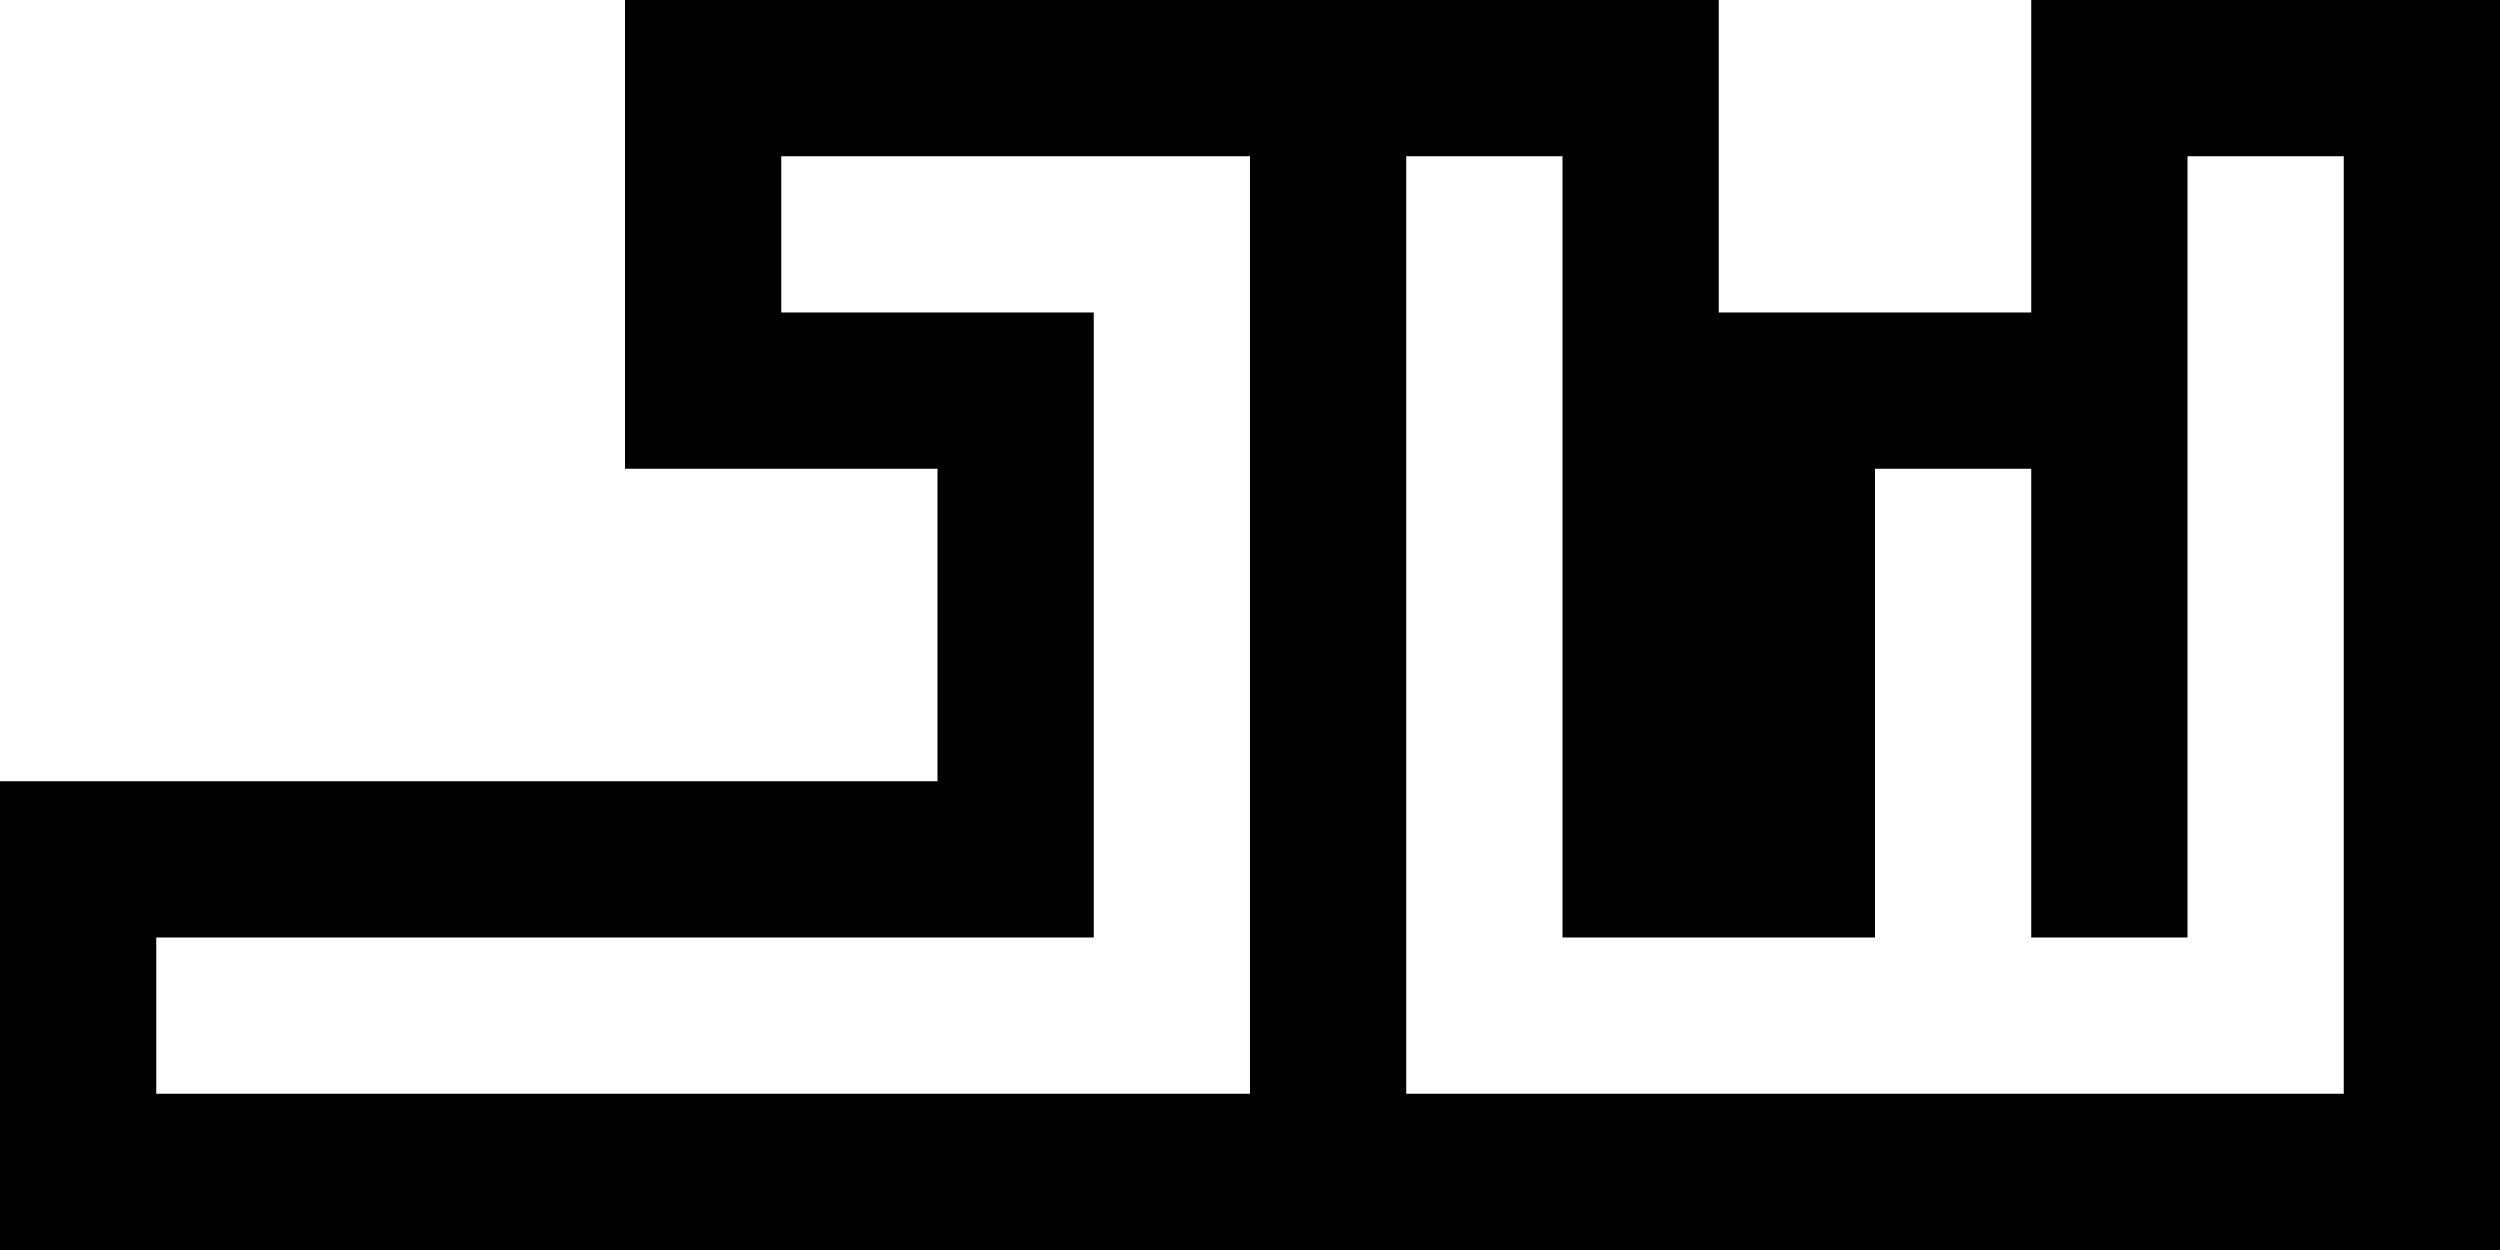
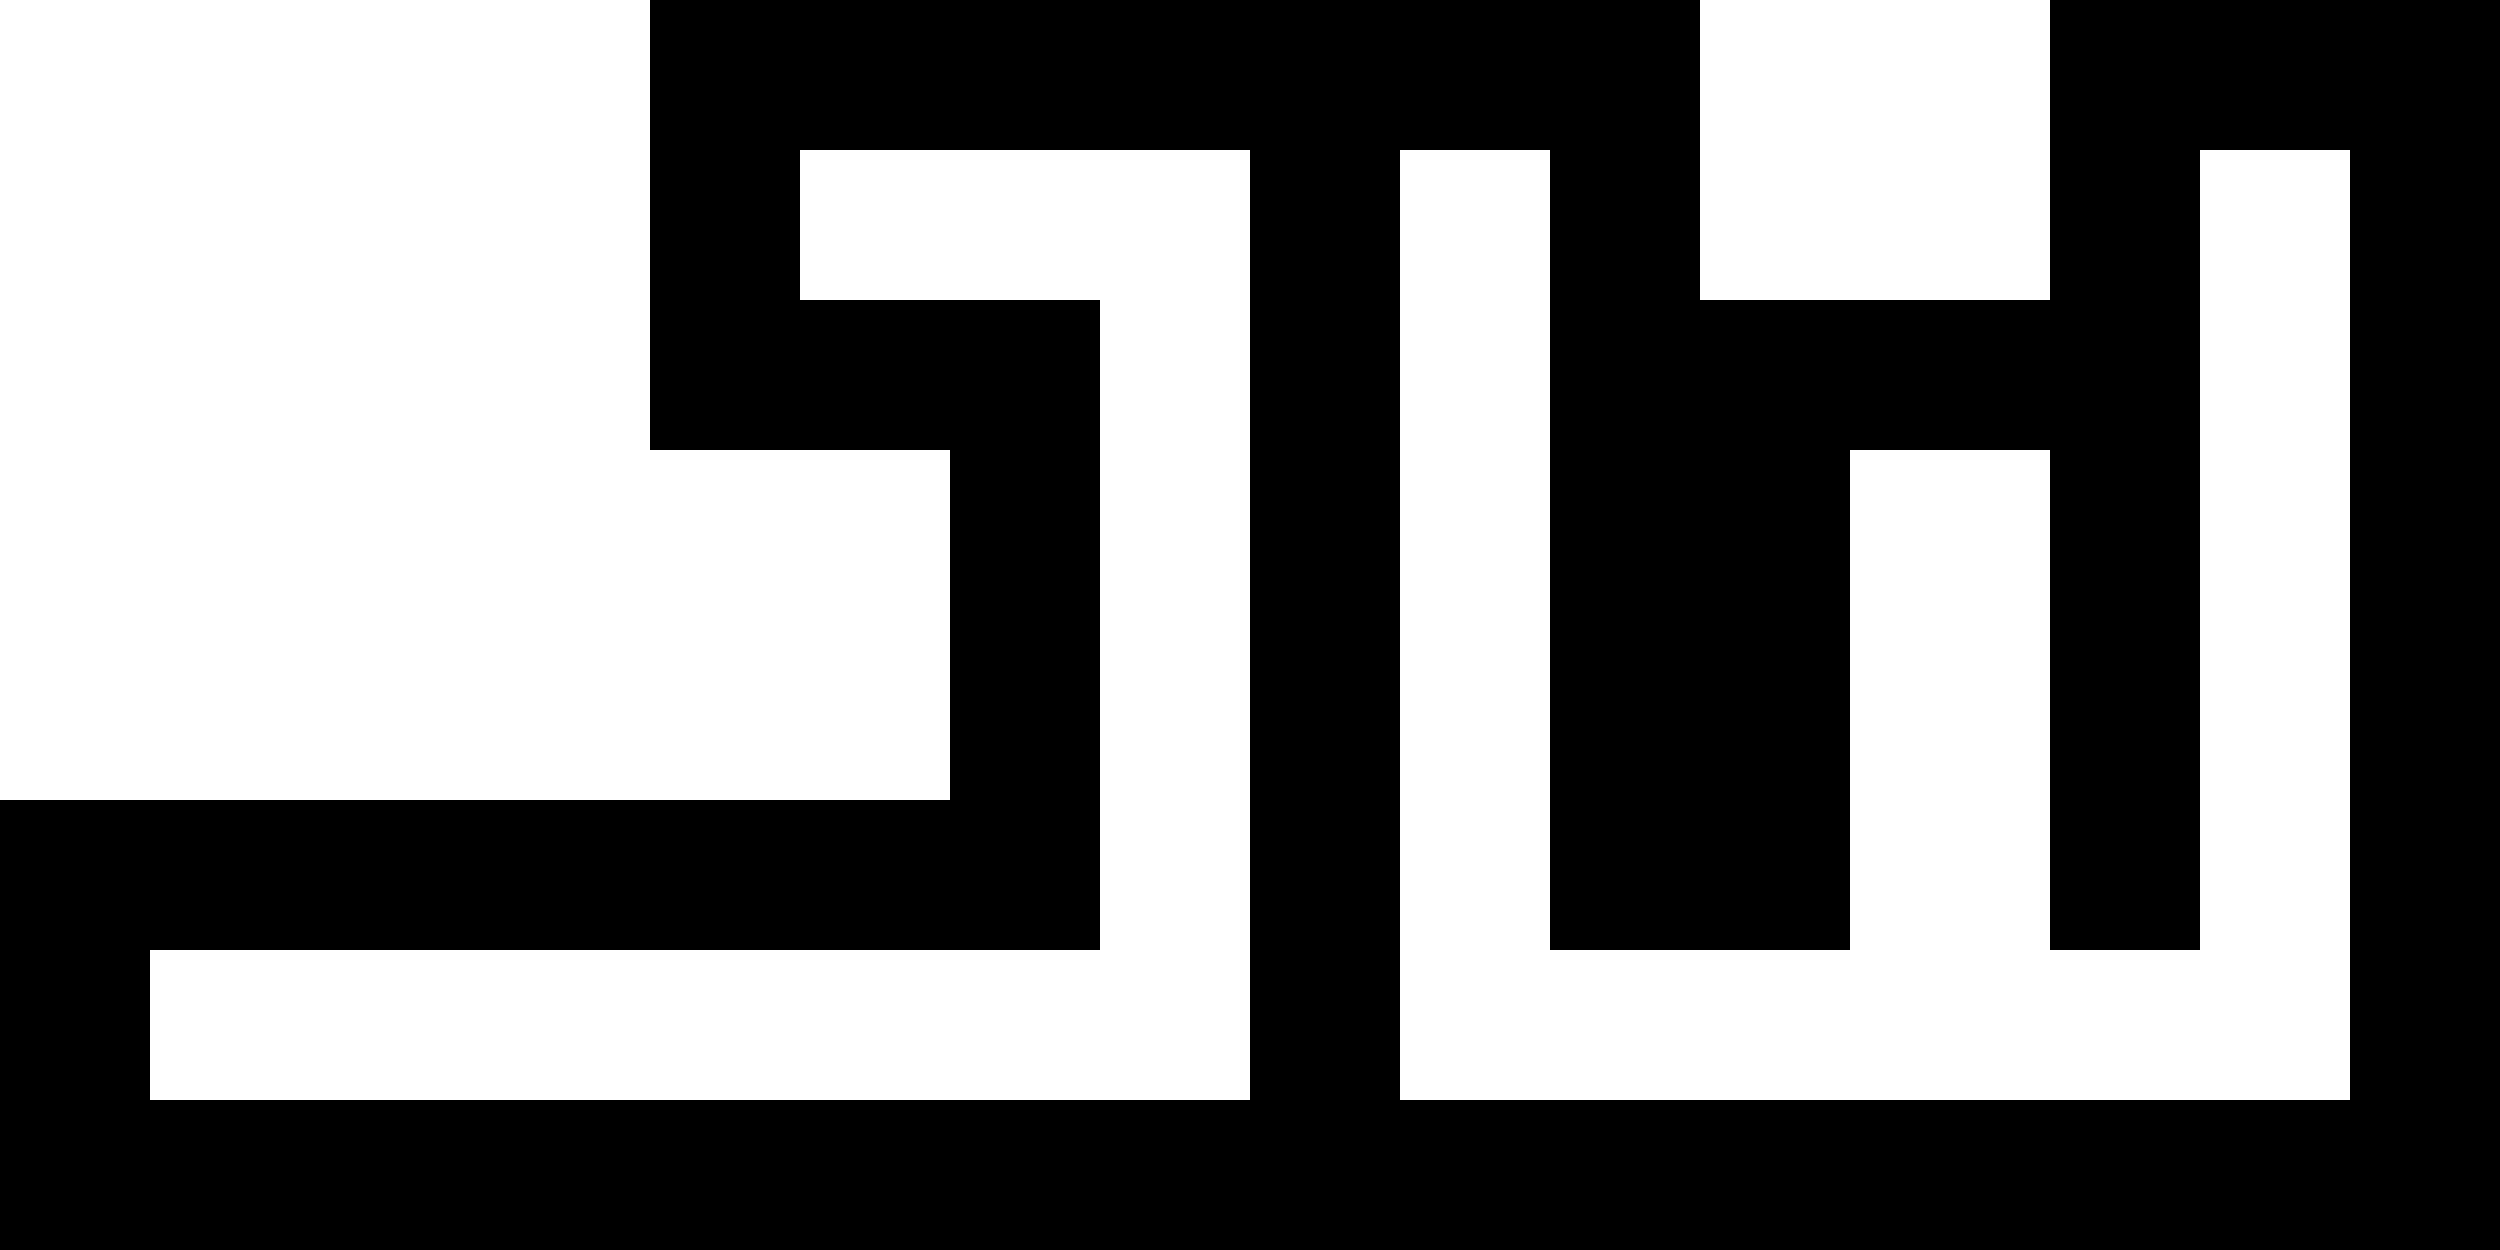
- <svg xmlns="http://www.w3.org/2000/svg" version="1.1" id="logosvg" x="0px" y="0px" preserveAspectRatio="xMinYMin meet" width="50px" height="25px" viewBox="0 0 50 25" enable-background="new 0 0 50 25" xml:space="preserve">
-   <path fill="#000000" stroke="none" id="logopath" d="M40.625,0v6.25h-6.25V0H12.5v9.375h6.25v6.25H0V25h50V0H40.625z M25,21.875H3.125V18.75h18.75V6.25h-6.25V3.125H25V21.875z M46.875,21.875h-18.75V3.125h3.125V18.75h6.25V9.375h3.125v9.375h3.125V3.125h3.125V21.875z" />
+ <svg xmlns="http://www.w3.org/2000/svg" width="50px" height="25px" viewBox="0 0 50 25" x="0px" y="0px" preserveAspectRatio="xMinYMin meet" version="1.1" xml:space="preserve">
+   <path id="logopath" stroke="none" fill="#000000" d="M41,6 L34,6 L34,0 L13,0 L13,9 L19,9 L19,16 L0,16 L0,25 L50,25 L50,0 L41,0 L41,6 Z M28,22 L28,3 L31,3 L31,19 L37,19 L37,9 L41,9 L41,19 L44,19 L44,3 L47,3 L47,22 L28,22 Z M3,22 L3,19 L22,19 L22,6 L16,6 L16,3 L25,3 L25,22 L3,22 Z M3,22" />
</svg>
